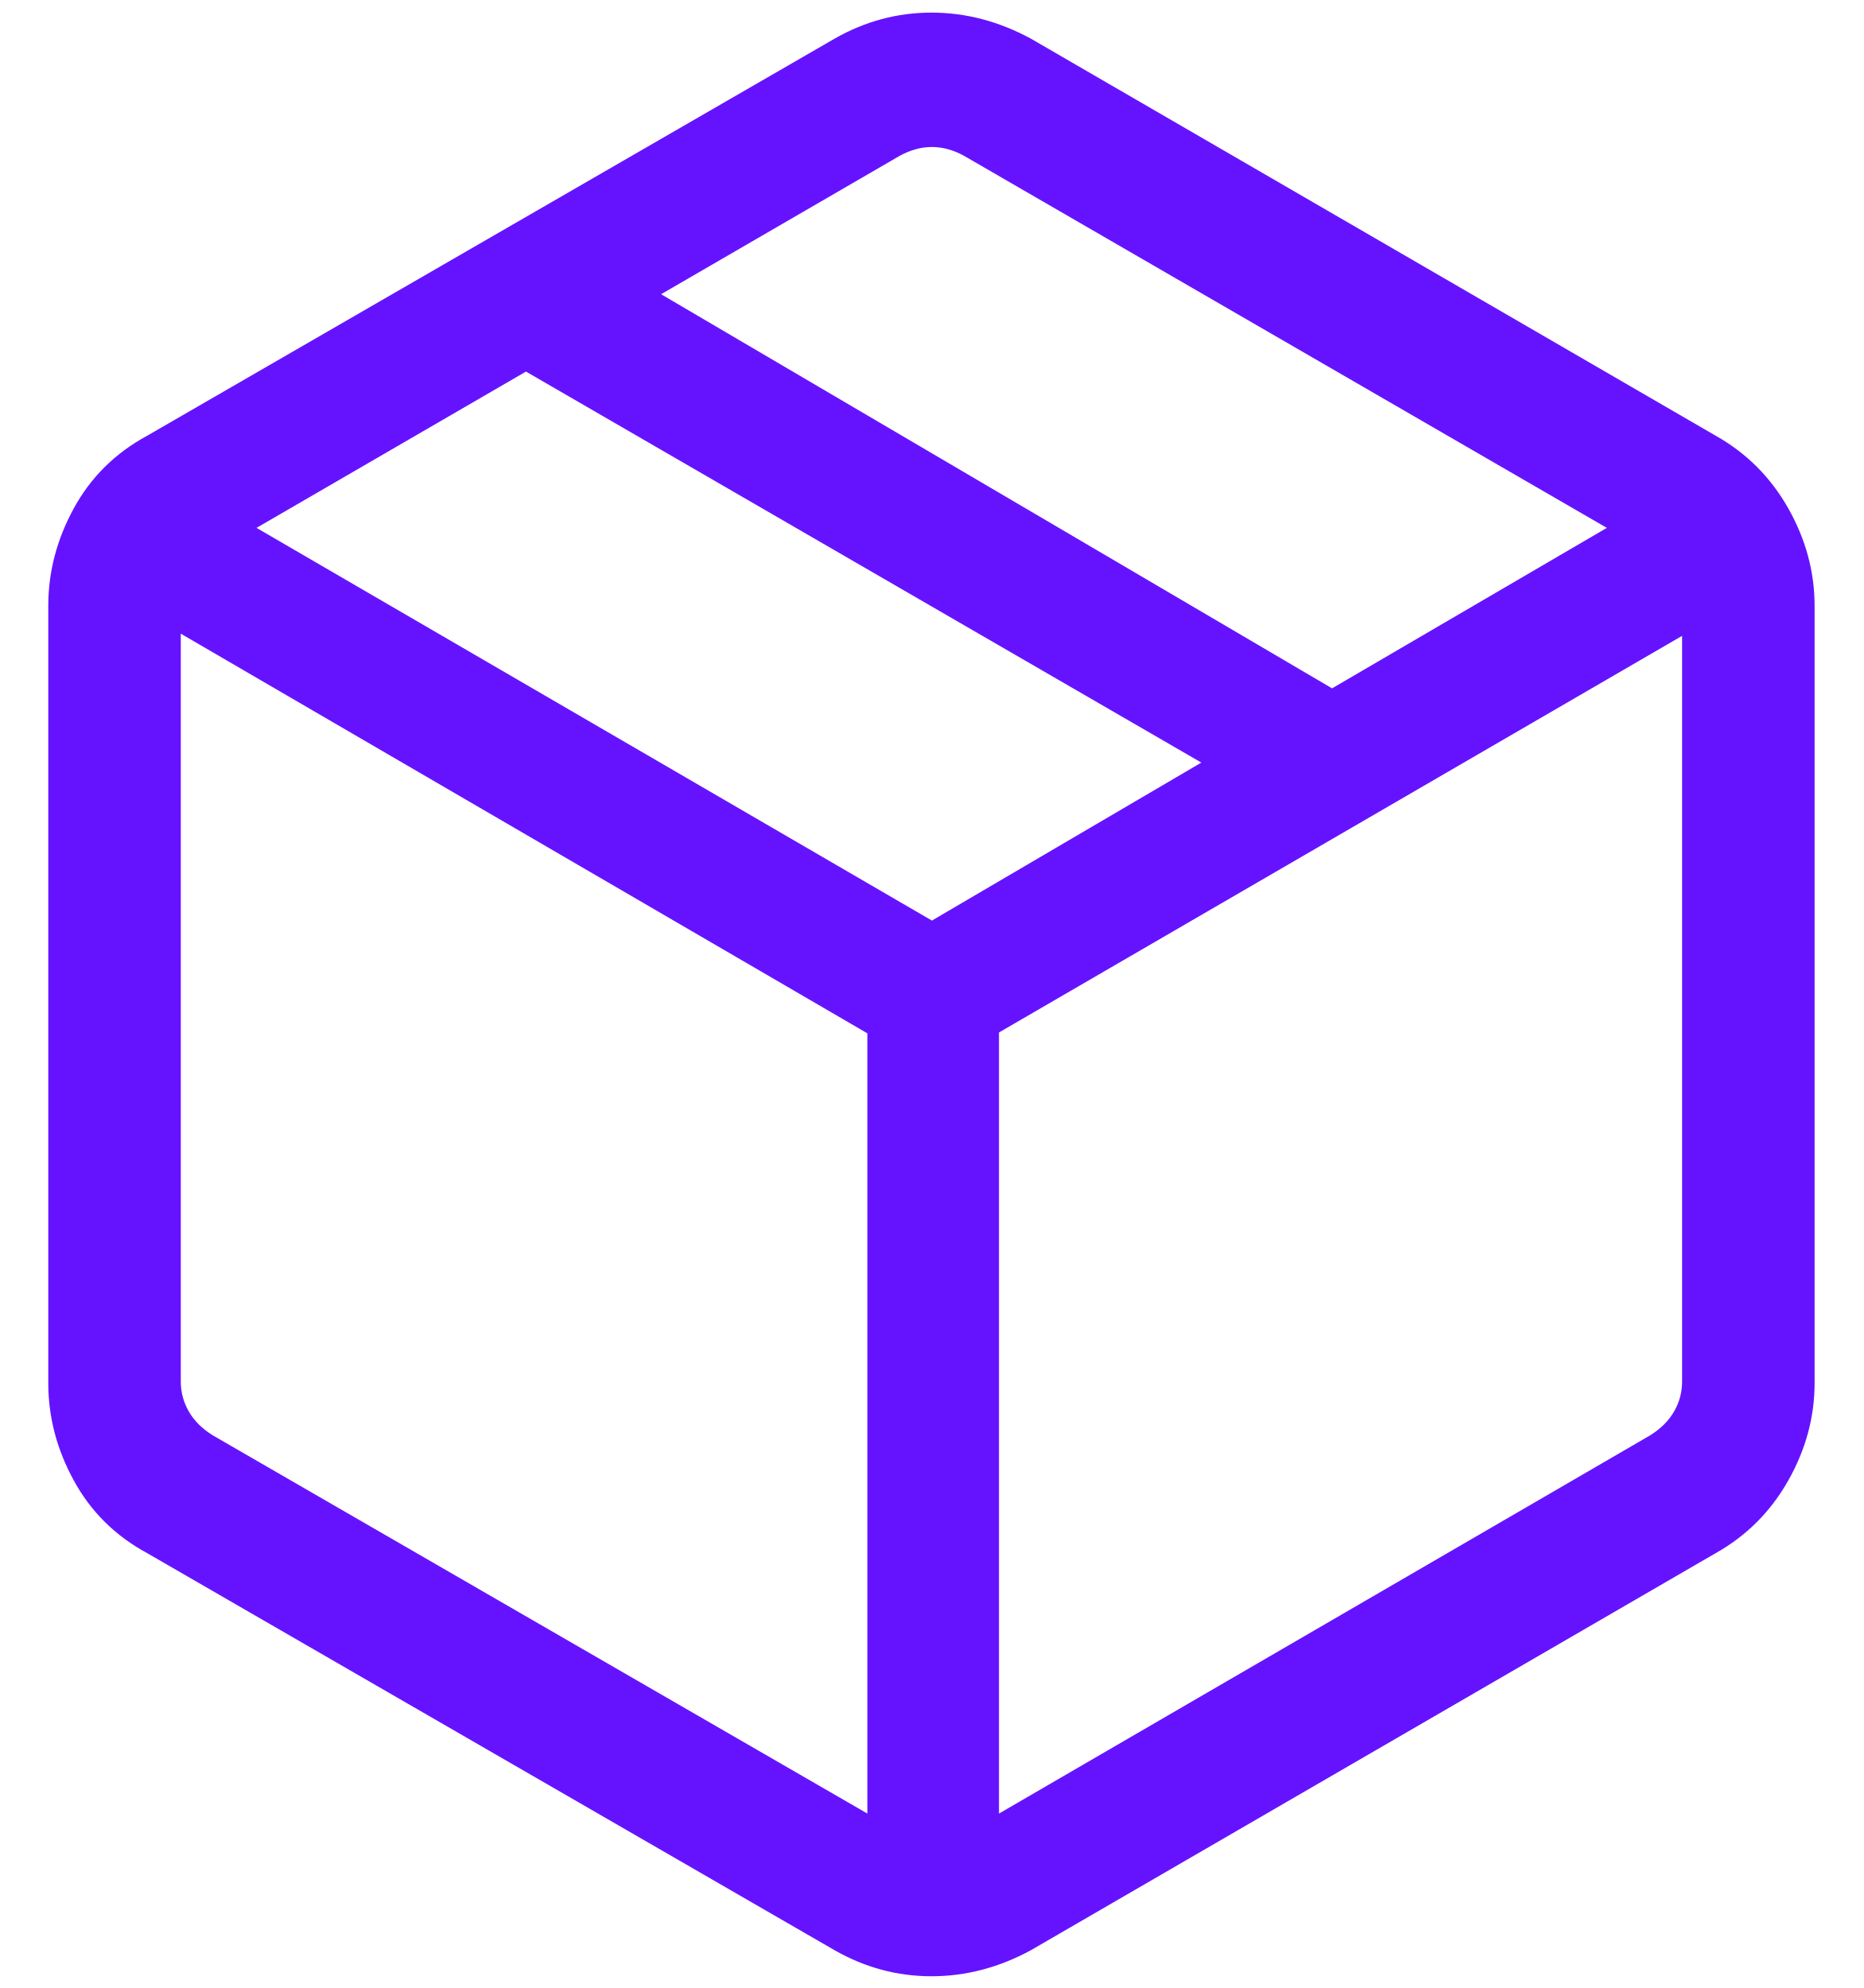
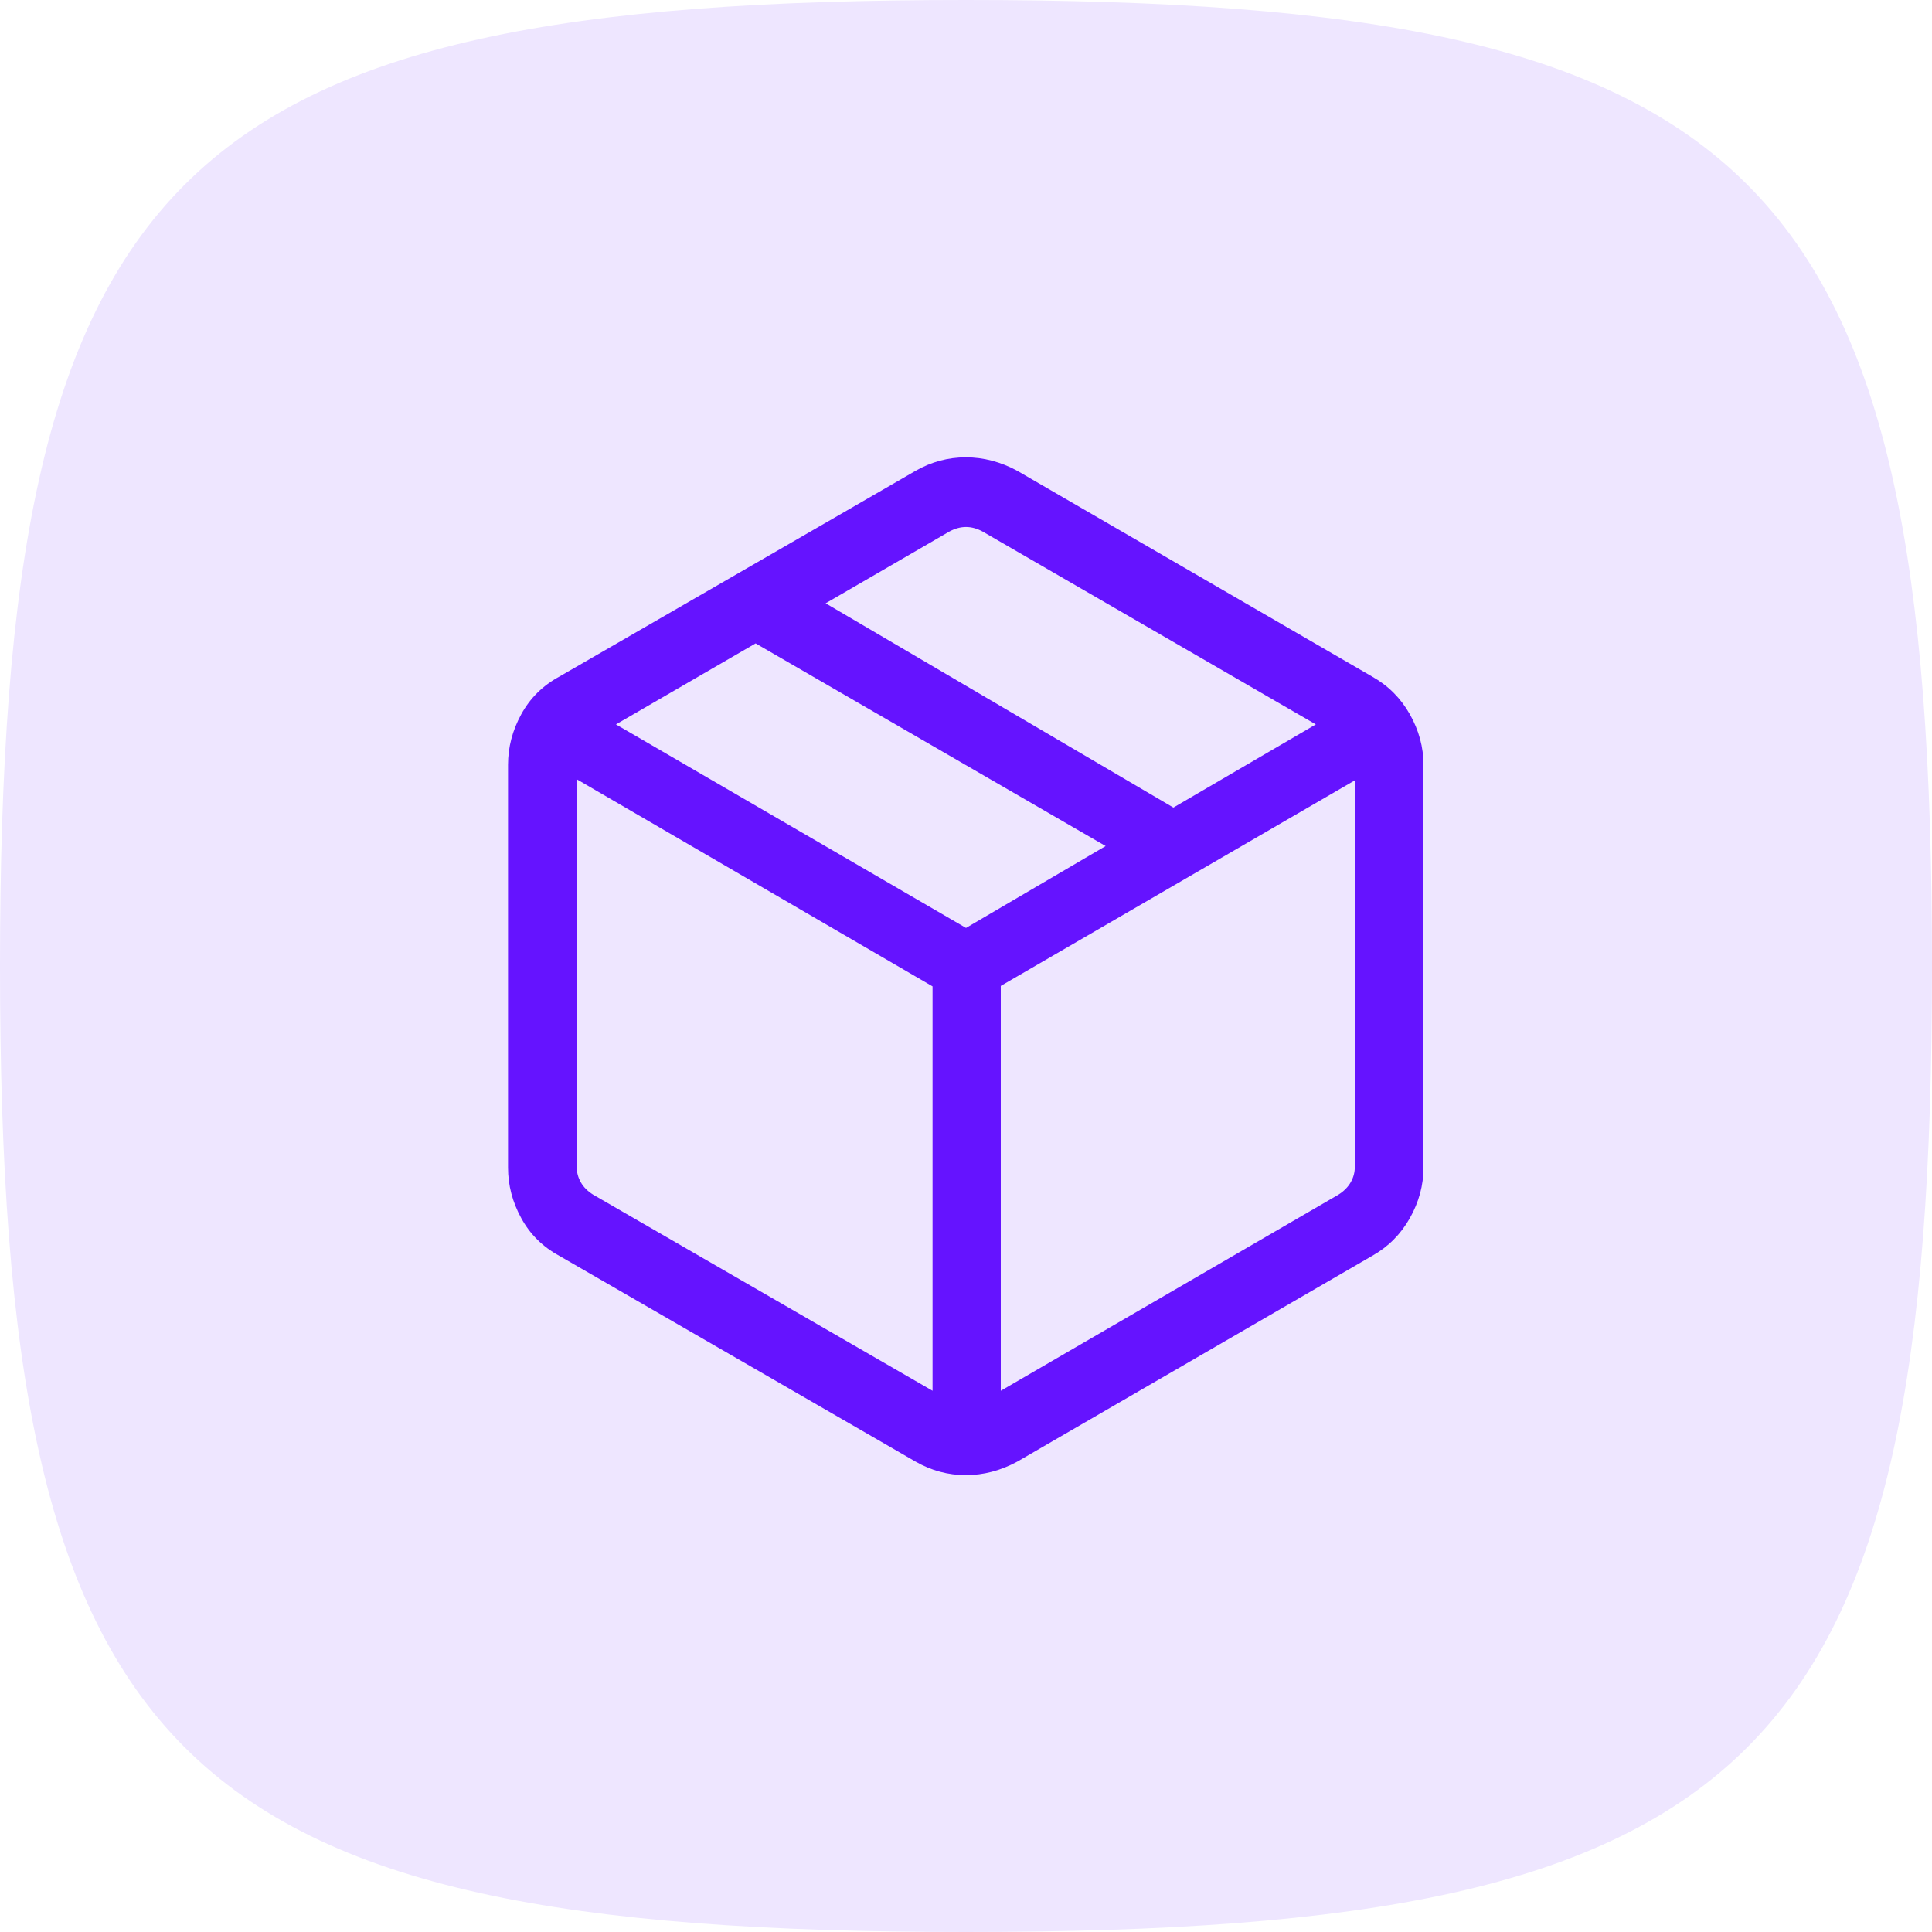
- <svg xmlns="http://www.w3.org/2000/svg" width="30" height="32" viewBox="0 0 30 32" fill="none">
-   <path d="M13.961 29.192V16.633L2.91 10.2V22.238C2.91 22.409 2.953 22.569 3.038 22.718C3.123 22.868 3.252 22.996 3.423 23.103L13.961 29.192ZM16.08 29.192L26.563 23.103C26.733 22.996 26.862 22.868 26.947 22.718C27.033 22.569 27.075 22.409 27.075 22.238V10.235L16.08 16.619V29.192ZM13.434 31.392L2.37 25.001C1.855 24.722 1.461 24.332 1.188 23.831C0.914 23.331 0.777 22.808 0.777 22.262V9.752C0.777 9.206 0.914 8.683 1.188 8.182C1.461 7.682 1.855 7.292 2.37 7.013L13.434 0.622C13.923 0.343 14.443 0.203 14.994 0.203C15.545 0.203 16.078 0.343 16.593 0.622L27.615 7.013C28.111 7.292 28.501 7.682 28.784 8.182C29.067 8.683 29.208 9.206 29.208 9.752V22.262C29.208 22.808 29.067 23.331 28.784 23.831C28.501 24.332 28.111 24.722 27.615 25.001L16.593 31.392C16.078 31.671 15.545 31.811 14.994 31.811C14.443 31.811 13.923 31.671 13.434 31.392ZM21.441 11.08L25.864 8.497L15.512 2.505C15.341 2.413 15.171 2.366 15 2.366C14.829 2.366 14.658 2.413 14.487 2.505L10.641 4.736L21.441 11.08ZM15 14.818L19.337 12.275L8.466 5.981L4.129 8.497L15 14.818Z" fill="#6513FF" />
+ <svg xmlns="http://www.w3.org/2000/svg" width="60" height="60" viewBox="0 0 60 60" fill="none">
+   <path d="M0 30C0 5.295 5.295 0 30 0C54.705 0 60 5.295 60 30C60 54.705 54.705 60 30 60C5.295 60 0 54.705 0 30Z" fill="#EEE6FF" />
+   <path d="M28.961 43.192V30.633L17.91 24.2V36.238C17.91 36.409 17.953 36.569 18.038 36.718C18.123 36.868 18.252 36.996 18.423 37.103L28.961 43.192ZM31.08 43.192L41.563 37.103C41.733 36.996 41.862 36.868 41.947 36.718C42.033 36.569 42.075 36.409 42.075 36.238V24.235L31.08 30.619V43.192ZM28.434 45.392L17.37 39.001C16.855 38.722 16.461 38.332 16.188 37.831C15.914 37.331 15.777 36.808 15.777 36.262V23.752C15.777 23.206 15.914 22.683 16.188 22.182C16.461 21.682 16.855 21.292 17.37 21.013L28.434 14.622C28.923 14.343 29.443 14.203 29.994 14.203C30.545 14.203 31.078 14.343 31.593 14.622L42.615 21.013C43.111 21.292 43.501 21.682 43.784 22.182C44.066 22.683 44.208 23.206 44.208 23.752V36.262C44.208 36.808 44.066 37.331 43.784 37.831C43.501 38.332 43.111 38.722 42.615 39.001L31.593 45.392C31.078 45.671 30.545 45.811 29.994 45.811C29.443 45.811 28.923 45.671 28.434 45.392ZM36.441 25.08L40.864 22.497L30.512 16.505C30.341 16.413 30.171 16.366 30 16.366C29.829 16.366 29.658 16.413 29.487 16.505L25.641 18.736L36.441 25.08ZM30 28.818L34.337 26.275L23.466 19.981L19.129 22.497L30 28.818Z" fill="#6513FF" />
</svg>
